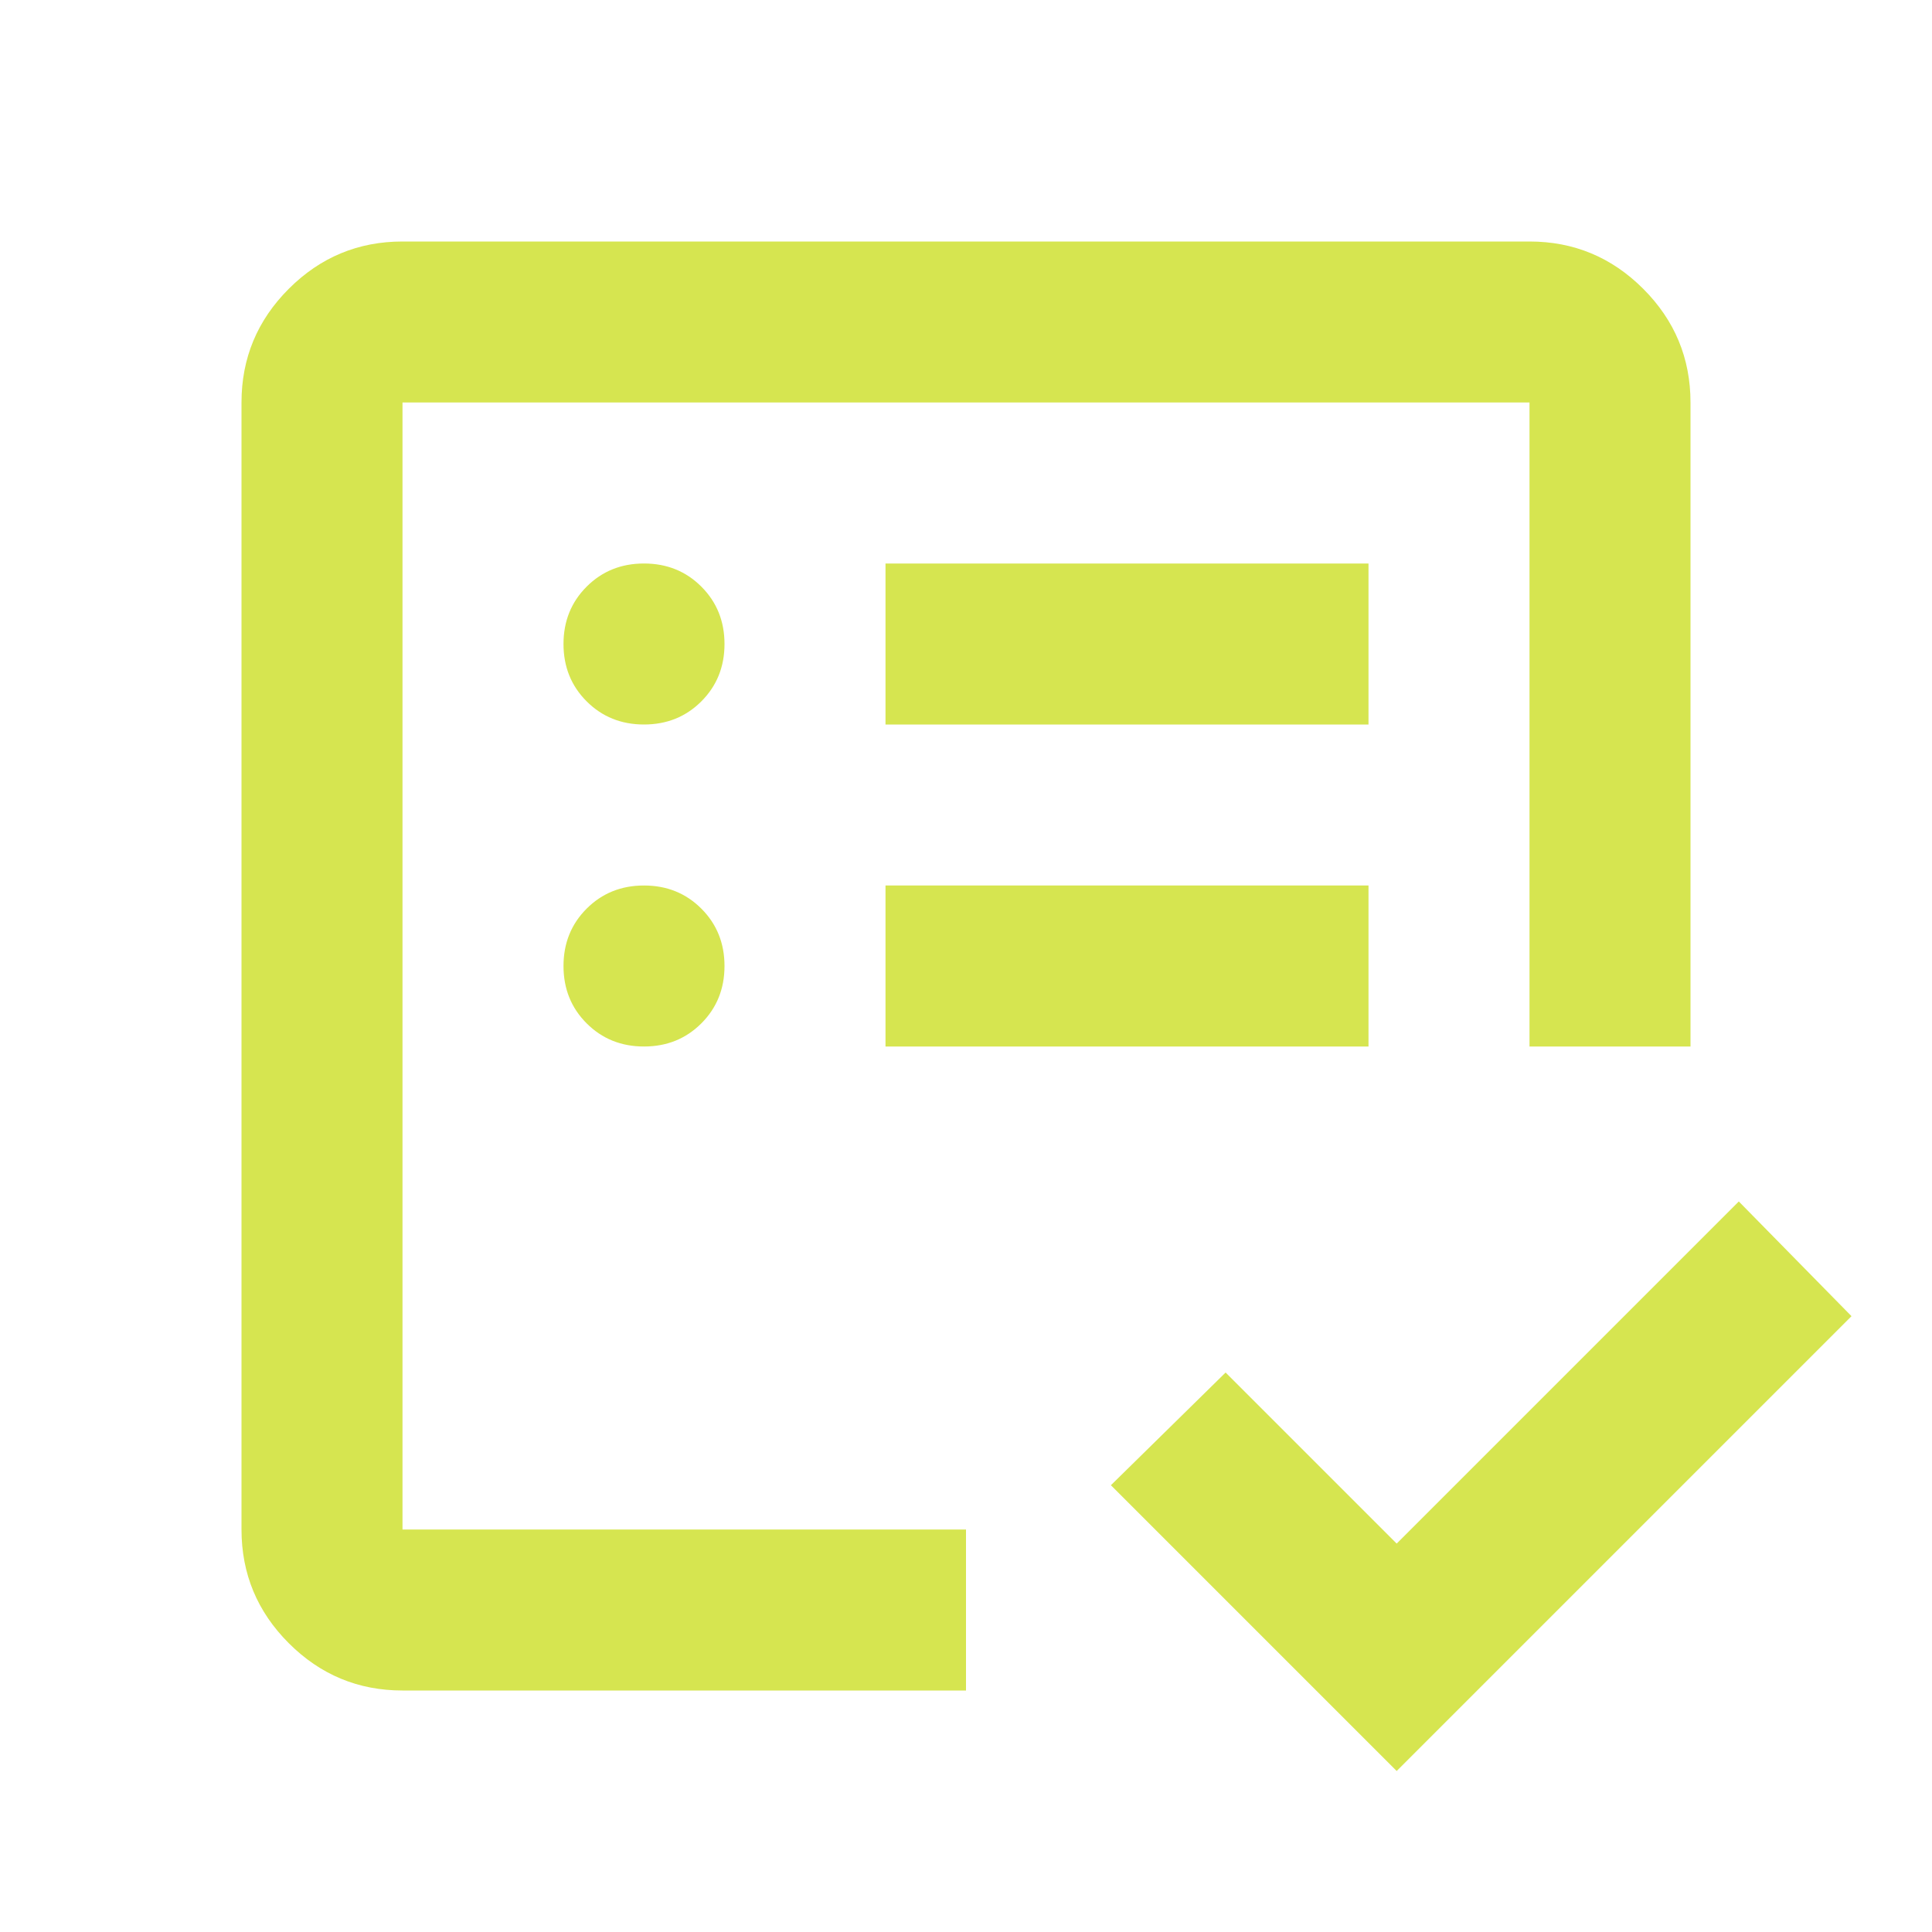
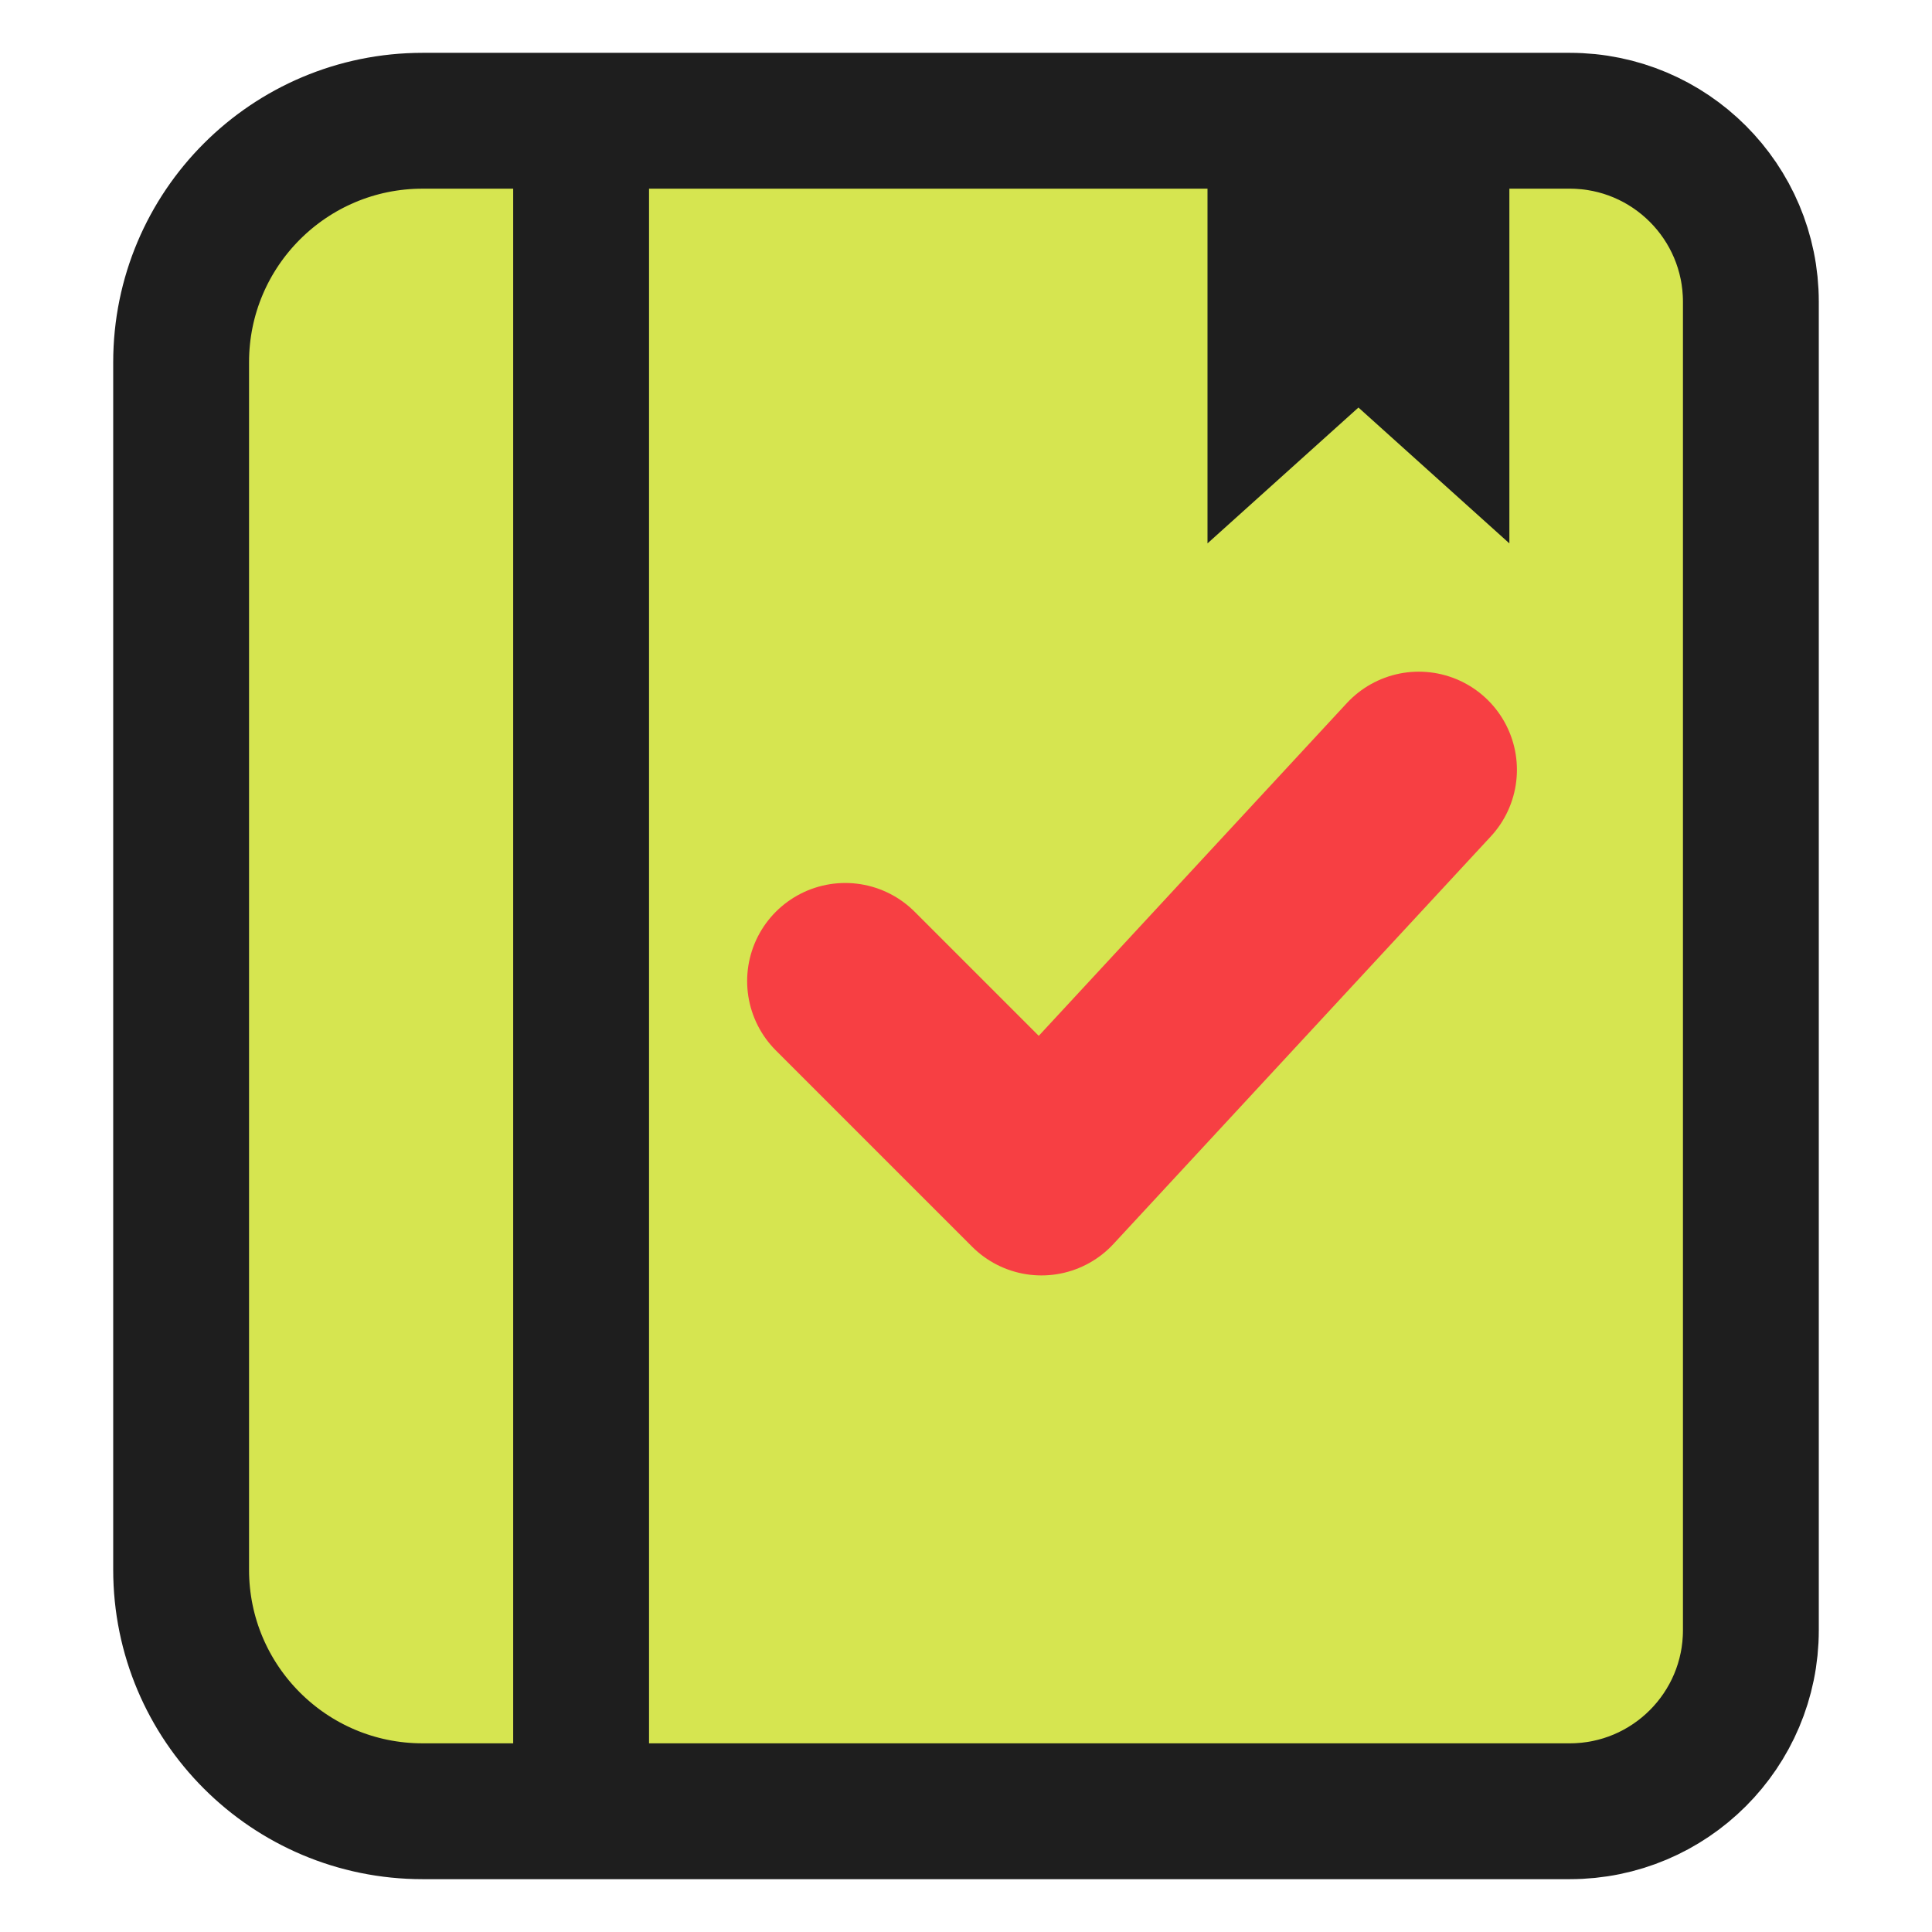
- <svg xmlns="http://www.w3.org/2000/svg" height="24px" viewBox="0 -960 960 960" width="24px" fill="#d6e550">
-   <path d="M200-200v-560 454-85 191Zm0 80q-33 0-56.5-23.5T120-200v-560q0-33 23.5-56.5T200-840h560q33 0 56.5 23.5T840-760v320h-80v-320H200v560h280v80H200Zm494 40L552-222l57-56 85 85 170-170 56 57L694-80ZM348.5-451.5Q360-463 360-480t-11.5-28.5Q337-520 320-520t-28.5 11.5Q280-497 280-480t11.5 28.5Q303-440 320-440t28.5-11.5Zm0-160Q360-623 360-640t-11.5-28.5Q337-680 320-680t-28.5 11.5Q280-657 280-640t11.5 28.5Q303-600 320-600t28.5-11.5ZM440-440h240v-80H440v80Zm0-160h240v-80H440v80Z" />
+ <svg xmlns="http://www.w3.org/2000/svg" width="64" height="64" viewBox="0 0 64 64">
+   <path d="M14 4h38a6 6 0 0 1 6 6v44a6 6 0 0 1-6 6H14a8 8 0 0 1-8-8V12a8 8 0 0 1 8-8z" fill="#d6e550" stroke="#1e1e1e" stroke-width="4.5" />
+   <rect x="17" y="4" width="4.5" height="56" fill="#1e1e1e" />
+   <path d="M40 4h10v14l-5-4.5-5 4.5z" fill="#1e1e1e" />
+   <path d="M28 32.5l6.5 6.5L47 25.5" fill="none" stroke="#f73f43" stroke-width="6.5" stroke-linecap="round" stroke-linejoin="round" />
</svg>
